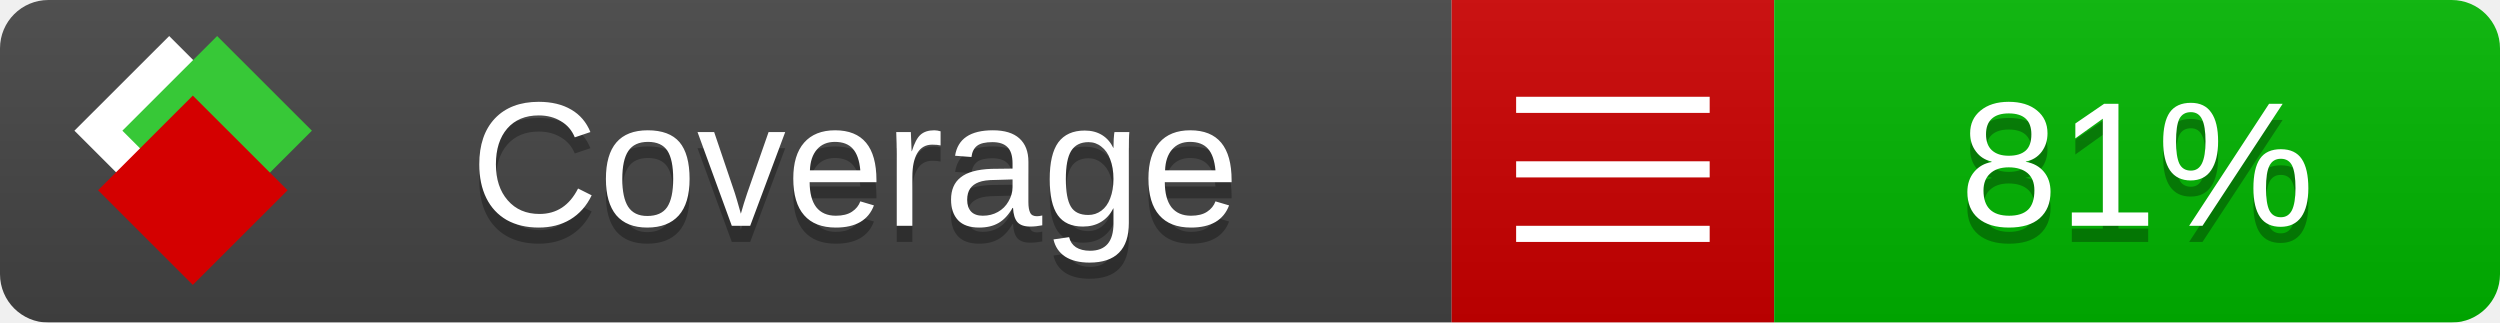
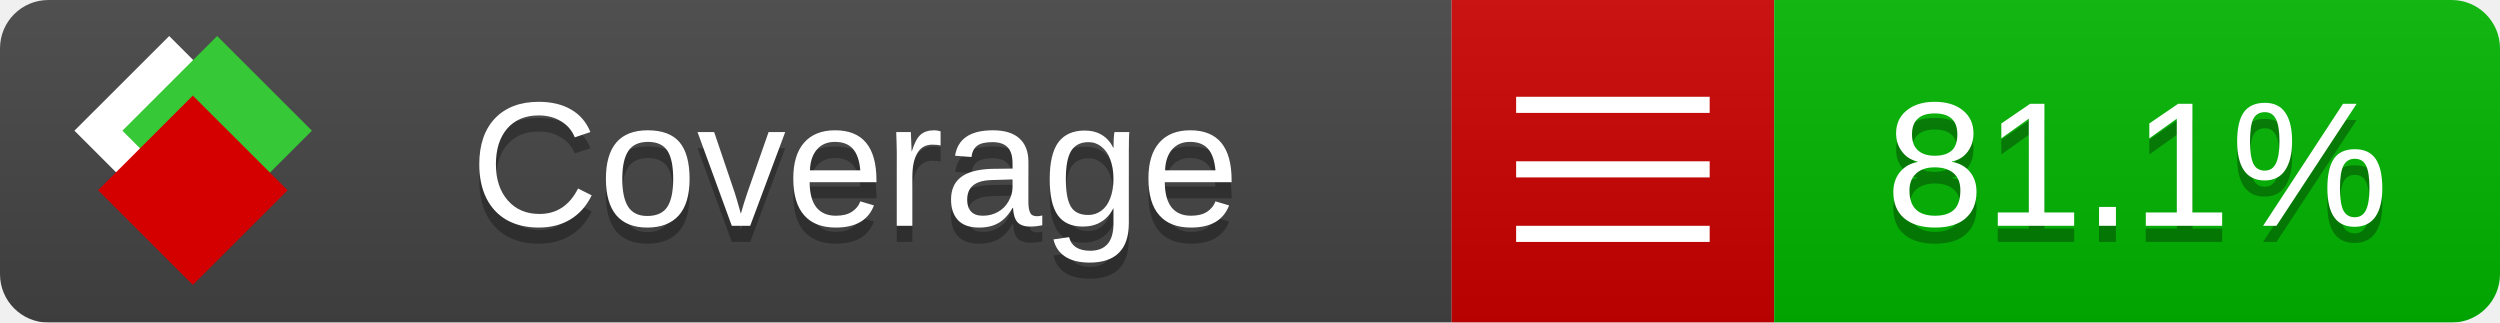
<svg xmlns="http://www.w3.org/2000/svg" xmlns:xlink="http://www.w3.org/1999/xlink" width="155" height="20">
  <style type="text/css">
          
            @keyframes fade1 {
                0% { visibility: visible; opacity: 1; }
               23% { visibility: visible; opacity: 1; }
               25% { visibility: hidden; opacity: 0; }
               48% { visibility: hidden; opacity: 0; }
               50% { visibility: hidden; opacity: 0; }
               73% { visibility: hidden; opacity: 0; }
               75% { visibility: hidden; opacity: 0; }
               98% { visibility: hidden; opacity: 0; }
              100% { visibility: visible; opacity: 1; }
            }
            @keyframes fade2 {
                0% { visibility: hidden; opacity: 0; }
               23% { visibility: hidden; opacity: 0; }
               25% { visibility: visible; opacity: 1; }
               48% { visibility: visible; opacity: 1; }
               50% { visibility: hidden; opacity: 0; }
               73% { visibility: hidden; opacity: 0; }
               75% { visibility: hidden; opacity: 0; }
               98% { visibility: hidden; opacity: 0; }
              100% { visibility: hidden; opacity: 0; }
            }
            @keyframes fade3 {
                0% { visibility: hidden; opacity: 0; }
               23% { visibility: hidden; opacity: 0; }
               25% { visibility: hidden; opacity: 0; }
               48% { visibility: hidden; opacity: 0; }
               50% { visibility: visible; opacity: 1; }
               73% { visibility: visible; opacity: 1; }
               75% { visibility: hidden; opacity: 0; }
               98% { visibility: hidden; opacity: 0; }
              100% { visibility: hidden; opacity: 0; }
            }
            @keyframes fade4 {
                0% { visibility: hidden; opacity: 0; }
               23% { visibility: hidden; opacity: 0; }
               25% { visibility: hidden; opacity: 0; }
               48% { visibility: hidden; opacity: 0; }
               50% { visibility: hidden; opacity: 0; }
               73% { visibility: hidden; opacity: 0; }
               75% { visibility: visible; opacity: 1; }
               98% { visibility: visible; opacity: 1; }
              100% { visibility: hidden; opacity: 0; }
            }
            .linecoverage {
                animation-duration: 15s;
                animation-name: fade1;
                animation-iteration-count: infinite;
            }
            .branchcoverage {
                animation-duration: 15s;
                animation-name: fade2;
                animation-iteration-count: infinite;
            }
            .methodcoverage {
                animation-duration: 15s;
                animation-name: fade3;
                animation-iteration-count: infinite;
            }
            .fullmethodcoverage {
                animation-duration: 15s;
                animation-name: fade4;
                animation-iteration-count: infinite;
            }
          
    </style>
  <defs>
    <linearGradient id="gradient" x2="0" y2="100%">
      <stop offset="0" stop-color="#bbb" stop-opacity=".1" />
      <stop offset="1" stop-opacity=".1" />
    </linearGradient>
    <linearGradient id="c">
      <stop offset="0" stop-color="#d40000" />
      <stop offset="1" stop-color="#ff2a2a" />
    </linearGradient>
    <linearGradient id="a">
      <stop offset="0" stop-color="#e0e0de" />
      <stop offset="1" stop-color="#fff" />
    </linearGradient>
    <linearGradient id="b">
      <stop offset="0" stop-color="#37c837" />
      <stop offset="1" stop-color="#217821" />
    </linearGradient>
    <linearGradient xlink:href="#a" id="e" x1="106.44" x2="69.96" y1="-11.96" y2="-46.84" gradientTransform="matrix(-.8426 -.00045 -.00045 -.8426 -94.27 -75.82)" gradientUnits="userSpaceOnUse" />
    <linearGradient xlink:href="#b" id="f" x1="56.19" x2="77.97" y1="-23.45" y2="10.62" gradientTransform="matrix(.8426 .00045 .00045 .8426 94.27 75.82)" gradientUnits="userSpaceOnUse" />
    <linearGradient xlink:href="#c" id="g" x1="79.98" x2="132.9" y1="10.79" y2="10.79" gradientTransform="matrix(.8426 .00045 .00045 .8426 94.27 75.82)" gradientUnits="userSpaceOnUse" />
    <mask id="mask">
      <rect width="155" height="20" rx="3" fill="#fff" />
    </mask>
    <g id="icon" transform="matrix(.04486 0 0 .04481 -.48 -.63)">
      <rect width="52.92" height="52.92" x="-109.72" y="-27.13" fill="url(#e)" transform="rotate(-135)" />
      <rect width="52.92" height="52.92" x="70.19" y="-39.18" fill="url(#f)" transform="rotate(45)" />
      <rect width="52.92" height="52.92" x="80.05" y="-15.74" fill="url(#g)" transform="rotate(45)" />
    </g>
  </defs>
  <g mask="url(#mask)">
    <rect x="0" y="0" width="90" height="20" fill="#444" />
    <rect x="90" y="0" width="20" height="20" fill="#c00" />
    <rect x="110" y="0" width="45" height="20" fill="#00B600" />
    <rect x="0" y="0" width="155" height="20" fill="url(#gradient)" />
  </g>
  <g>
    <path class="" stroke="#fff" d="M94 6.5 h12 M94 10.5 h12 M94 14.5 h12" />
  </g>
  <g fill="#fff" text-anchor="middle" font-family="Verdana,Arial,Geneva,sans-serif" font-size="11">
    <a xlink:href="https://github.com/danielpalme/ReportGenerator" target="_top">
      <use xlink:href="#icon" transform="translate(3,1) scale(3.5)" />
    </a>
    <text x="53" y="15" fill="#010101" fill-opacity=".3">Coverage</text>
    <text x="53" y="14" fill="#fff">Coverage</text>
-     <text class="" x="132.5" y="15" fill="#010101" fill-opacity=".3">81%</text>
-     <text class="" x="132.5" y="14">81%</text>
+     <text class="" x="132.5" y="15" fill="#010101" fill-opacity=".3">81.1%</text>
+     <text class="" x="132.5" y="14">81.1%</text>
  </g>
  <g>
    <rect class="" x="90" y="0" width="65" height="20" fill-opacity="0" />
  </g>
</svg>
